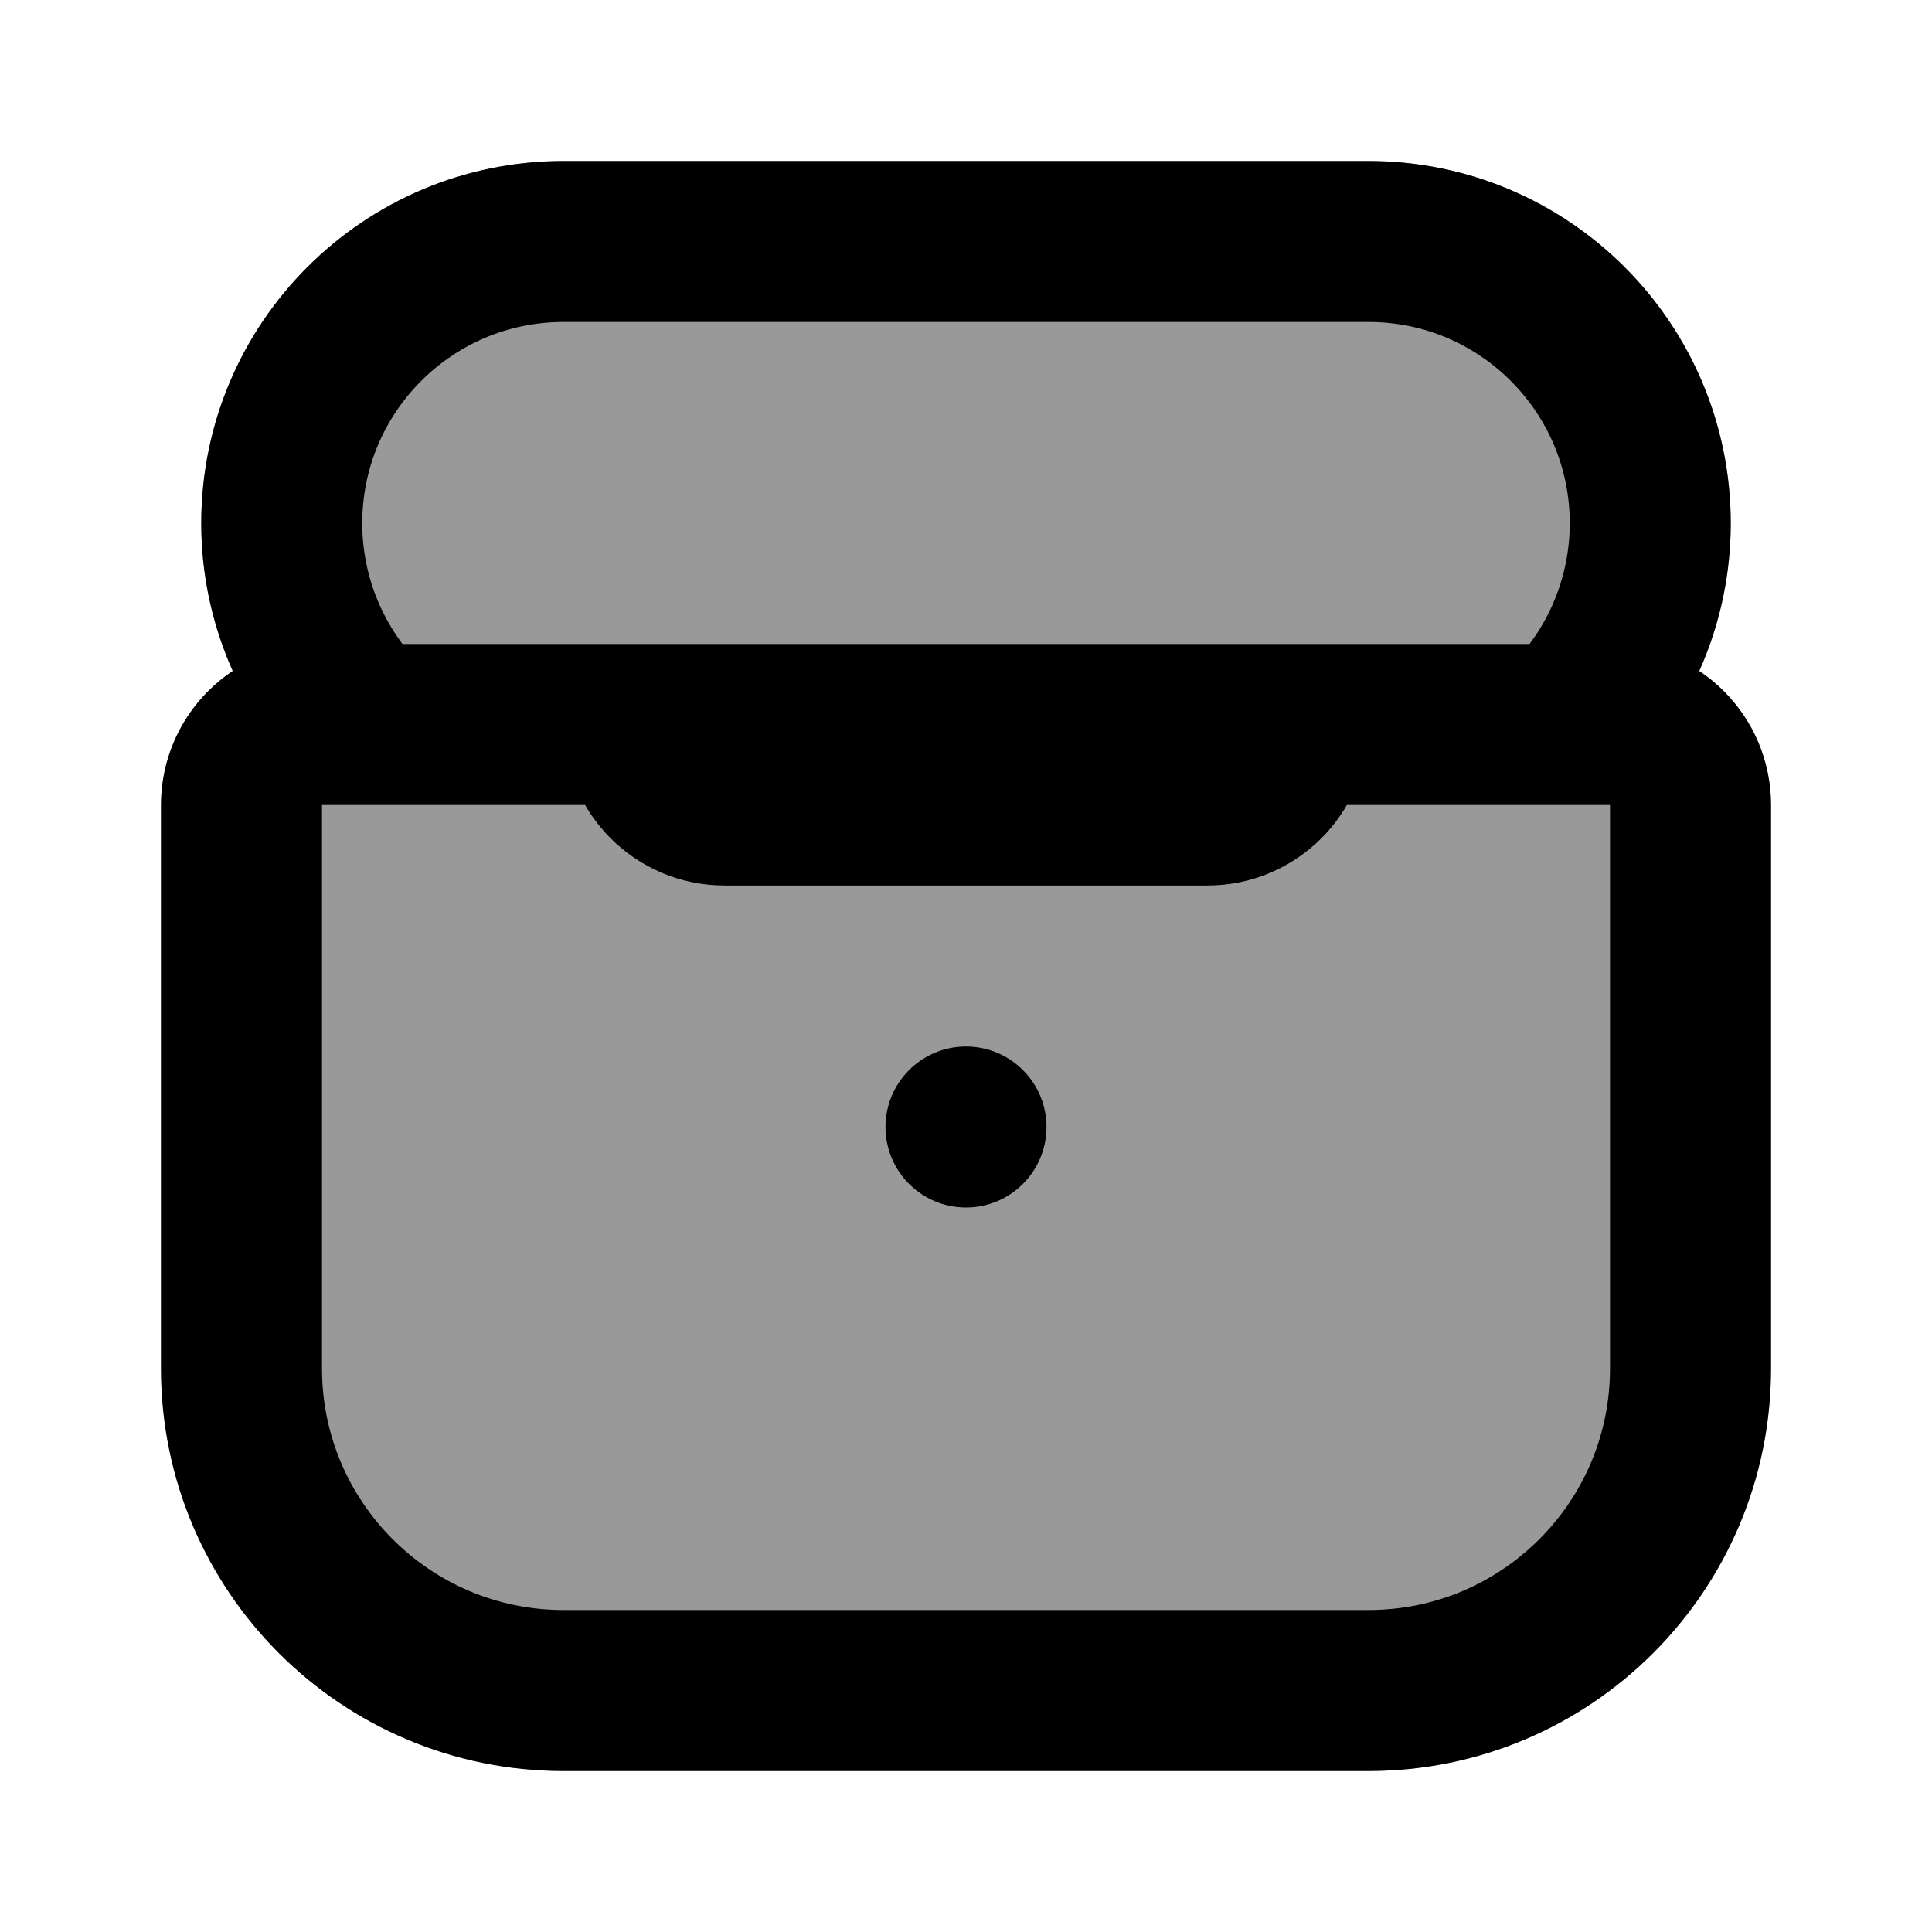
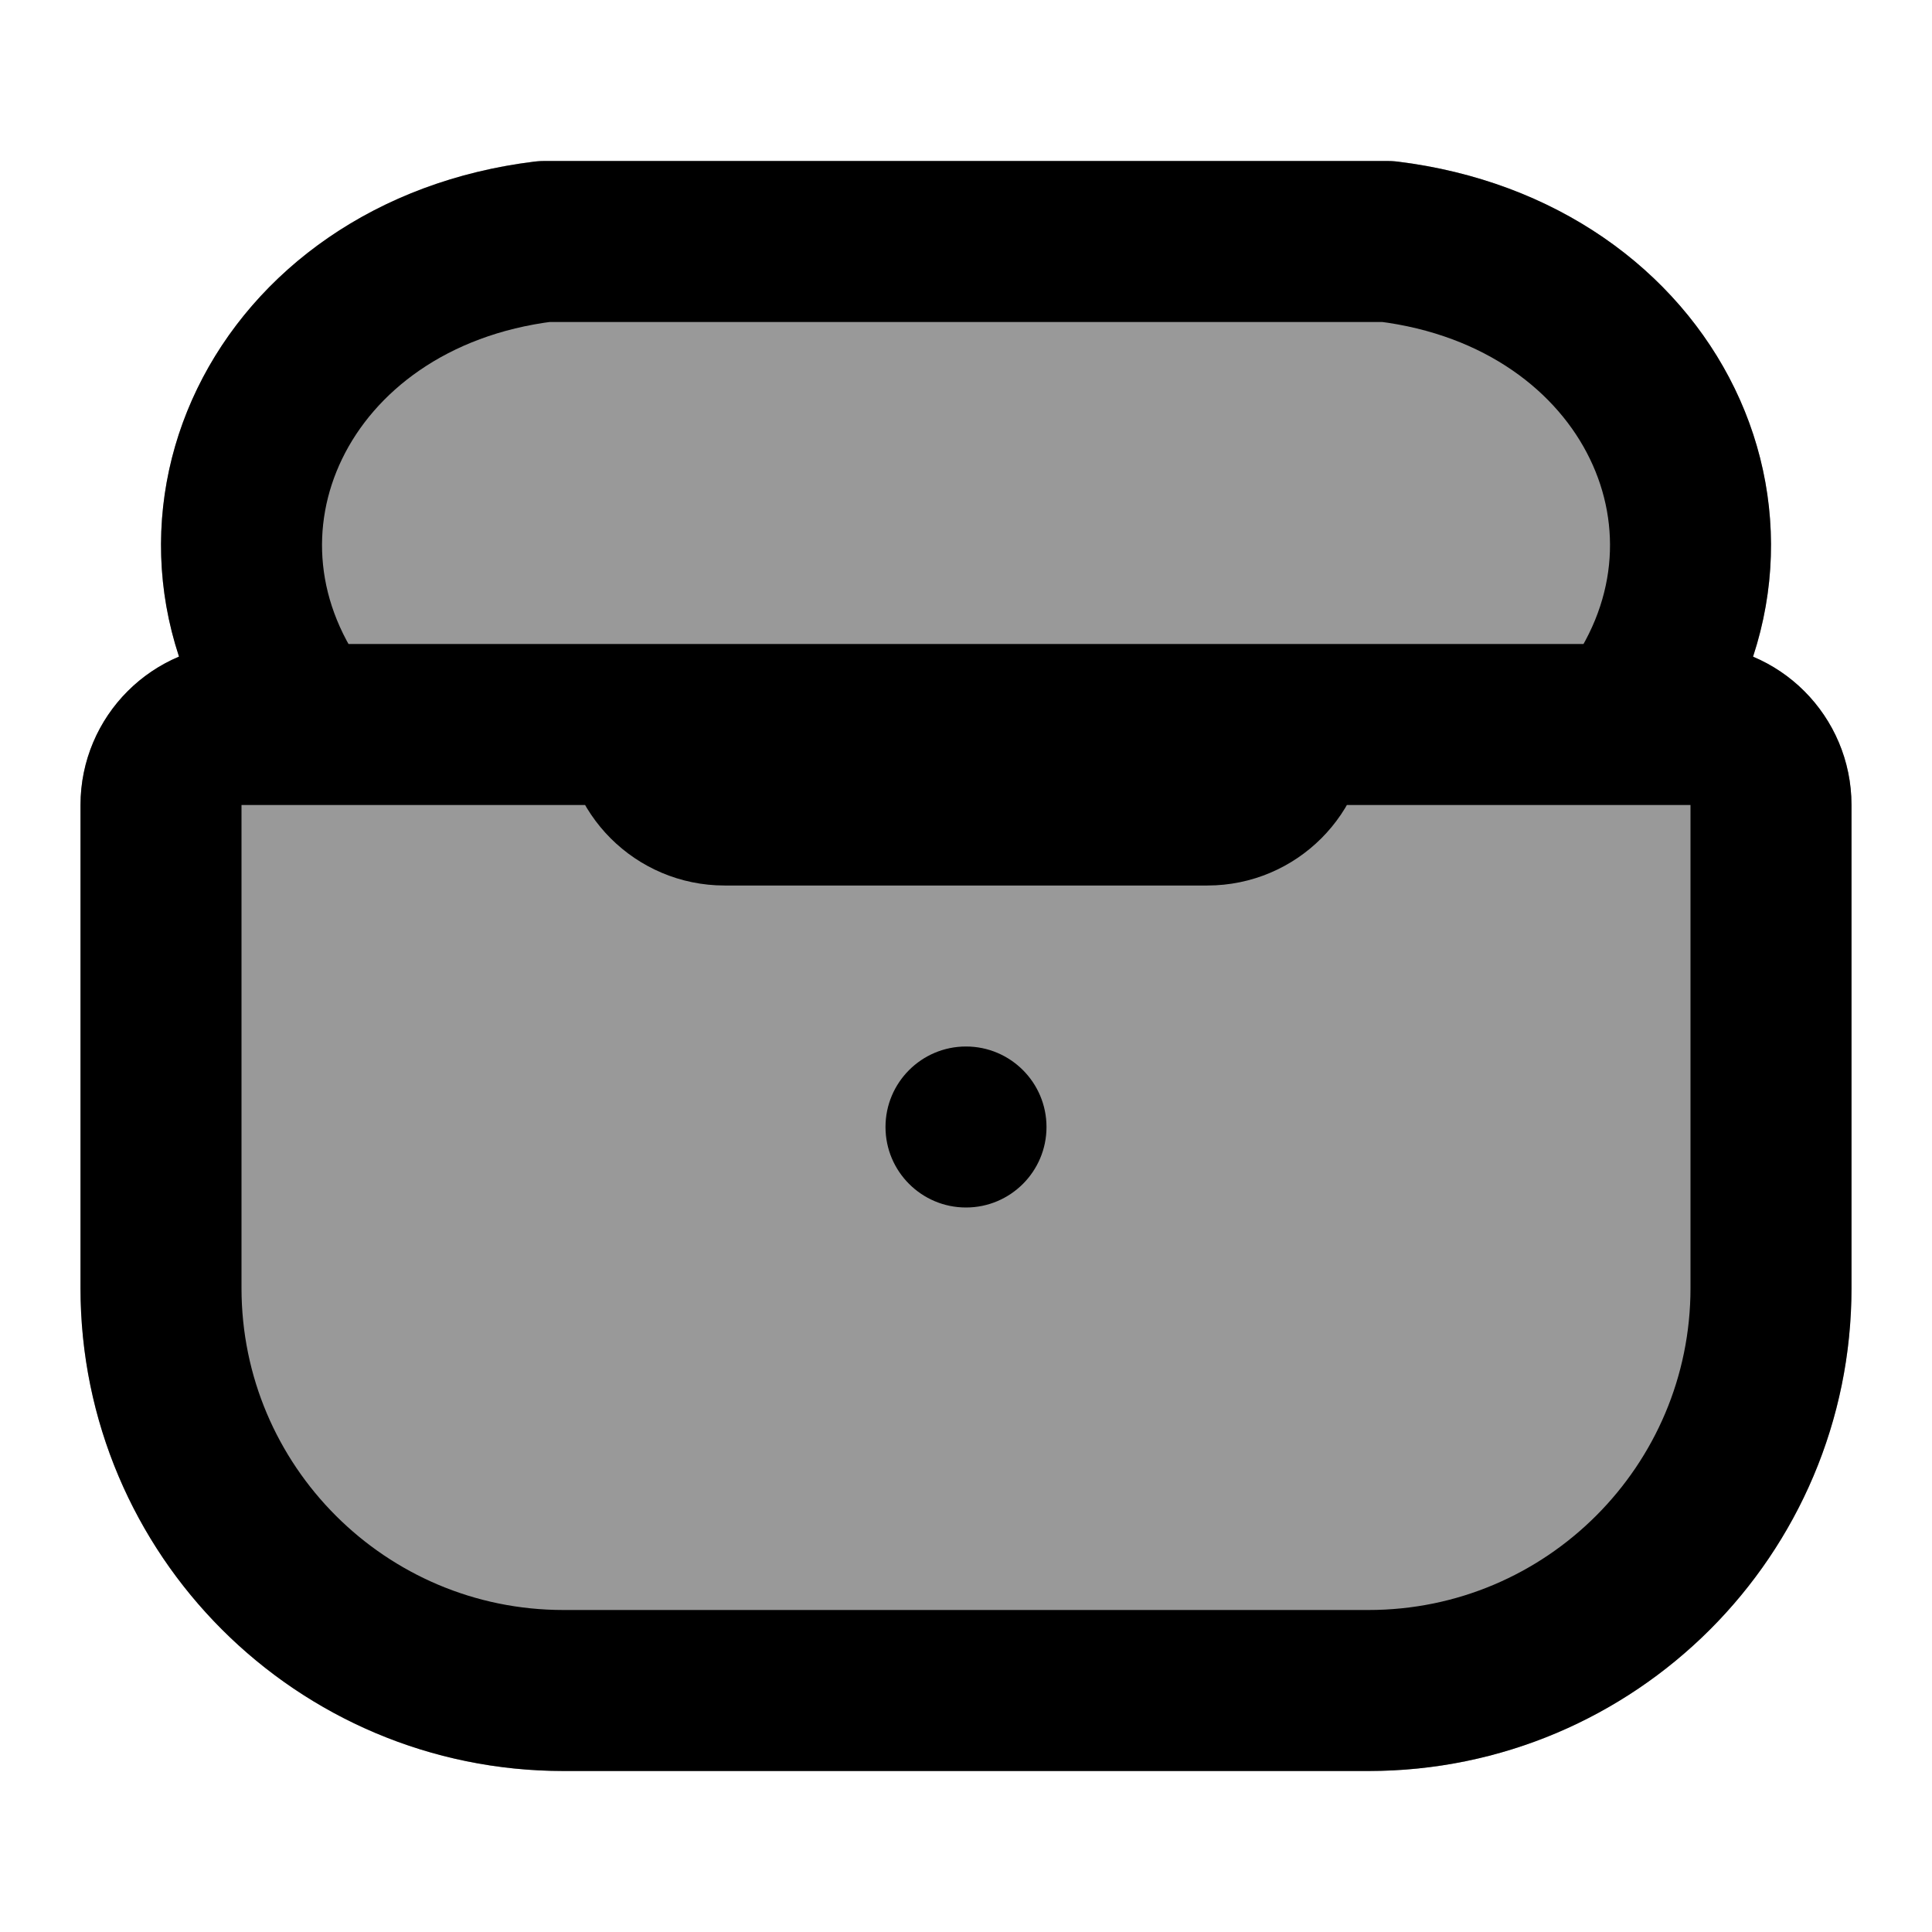
<svg xmlns="http://www.w3.org/2000/svg" width="24" height="24" viewBox="0 0 24 24" fill="none">
-   <path d="M2.891 8.335C2.633 7.758 2.5 7.133 2.5 6.5C2.5 4.015 4.515 2 7 2L17 2C19.485 2 21.5 4.015 21.5 6.5C21.5 7.133 21.367 7.758 21.109 8.335C21.666 8.706 22 9.331 22 10L22 17C22 19.761 19.761 22 17 22L7 22C4.239 22 2 19.761 2 17L2 10C2 9.331 2.334 8.706 2.891 8.335Z" fill="black" fill-opacity="0.4" />
-   <path d="M4 9L20 9C20.552 9 21 9.448 21 10L21 17C21 19.209 19.209 21 17 21L7 21C4.791 21 3 19.209 3 17L3 10C3 9.448 3.448 9 4 9ZM4.551 9C3.879 8.342 3.5 7.441 3.5 6.5C3.5 4.567 5.067 3 7 3L17 3C18.933 3 20.5 4.567 20.5 6.5C20.5 7.441 20.121 8.342 19.45 9M8 9C8 9.552 8.448 10 9 10L15 10C15.552 10 16 9.552 16 9" fill="none" stroke="black" stroke-width="2" stroke-linecap="round" stroke-linejoin="round" />
+   <path d="M1 16L1 10C1 9.448 1.225 8.947 1.586 8.586C1.768 8.404 1.985 8.257 2.227 8.155C2.084 7.735 2.01 7.3 2.001 6.867C1.991 6.393 2.058 5.926 2.194 5.479C2.331 5.032 2.537 4.608 2.805 4.219C3.072 3.83 3.401 3.477 3.784 3.171C4.166 2.866 4.601 2.609 5.08 2.411C5.559 2.214 6.081 2.076 6.639 2.007C6.679 2.002 6.72 2 6.761 2L17.239 2C17.28 2 17.321 2.002 17.361 2.007C17.919 2.076 18.441 2.214 18.92 2.411C19.399 2.609 19.834 2.866 20.216 3.171C20.599 3.477 20.928 3.83 21.195 4.219C21.463 4.608 21.669 5.032 21.806 5.479C21.942 5.926 22.009 6.393 21.999 6.867C21.99 7.3 21.916 7.735 21.776 8.161C22.015 8.257 22.232 8.404 22.414 8.586C22.775 8.947 23 9.448 23 10L23 16C23 16.551 22.926 17.086 22.786 17.594C22.646 18.103 22.441 18.584 22.18 19.029C21.92 19.474 21.604 19.881 21.243 20.243C20.881 20.604 20.474 20.92 20.029 21.18C19.584 21.441 19.103 21.646 18.594 21.786C18.086 21.926 17.551 22 17 22L7 22C6.449 22 5.914 21.926 5.406 21.786C4.897 21.646 4.415 21.441 3.971 21.18C3.526 20.92 3.119 20.604 2.757 20.243C2.396 19.881 2.08 19.474 1.82 19.029C1.559 18.584 1.354 18.103 1.214 17.594C1.074 17.086 1 16.551 1 16Z" fill="black" fill-opacity="0.4" />
+   <path d="M3 9L21 9C21.552 9 22 9.448 22 10L22 16C22 18.761 19.761 21 17 21L7 21C4.239 21 2 18.761 2 16L2 10C2 9.448 2.448 9 3 9ZM3.796 9C1.954 6.631 3.461 3.406 6.761 3L17.239 3C20.539 3.406 22.047 6.631 20.204 9M8 9C8 9.552 8.448 10 9 10L15 10C15.552 10 16 9.552 16 9" fill="none" stroke="black" stroke-width="2" stroke-linecap="round" stroke-linejoin="round" />
  <path d="M13 14C13 14.552 12.552 15 12 15C11.448 15 11 14.552 11 14C11 13.448 11.448 13 12 13C12.552 13 13 13.448 13 14Z" fill="black" />
</svg>
